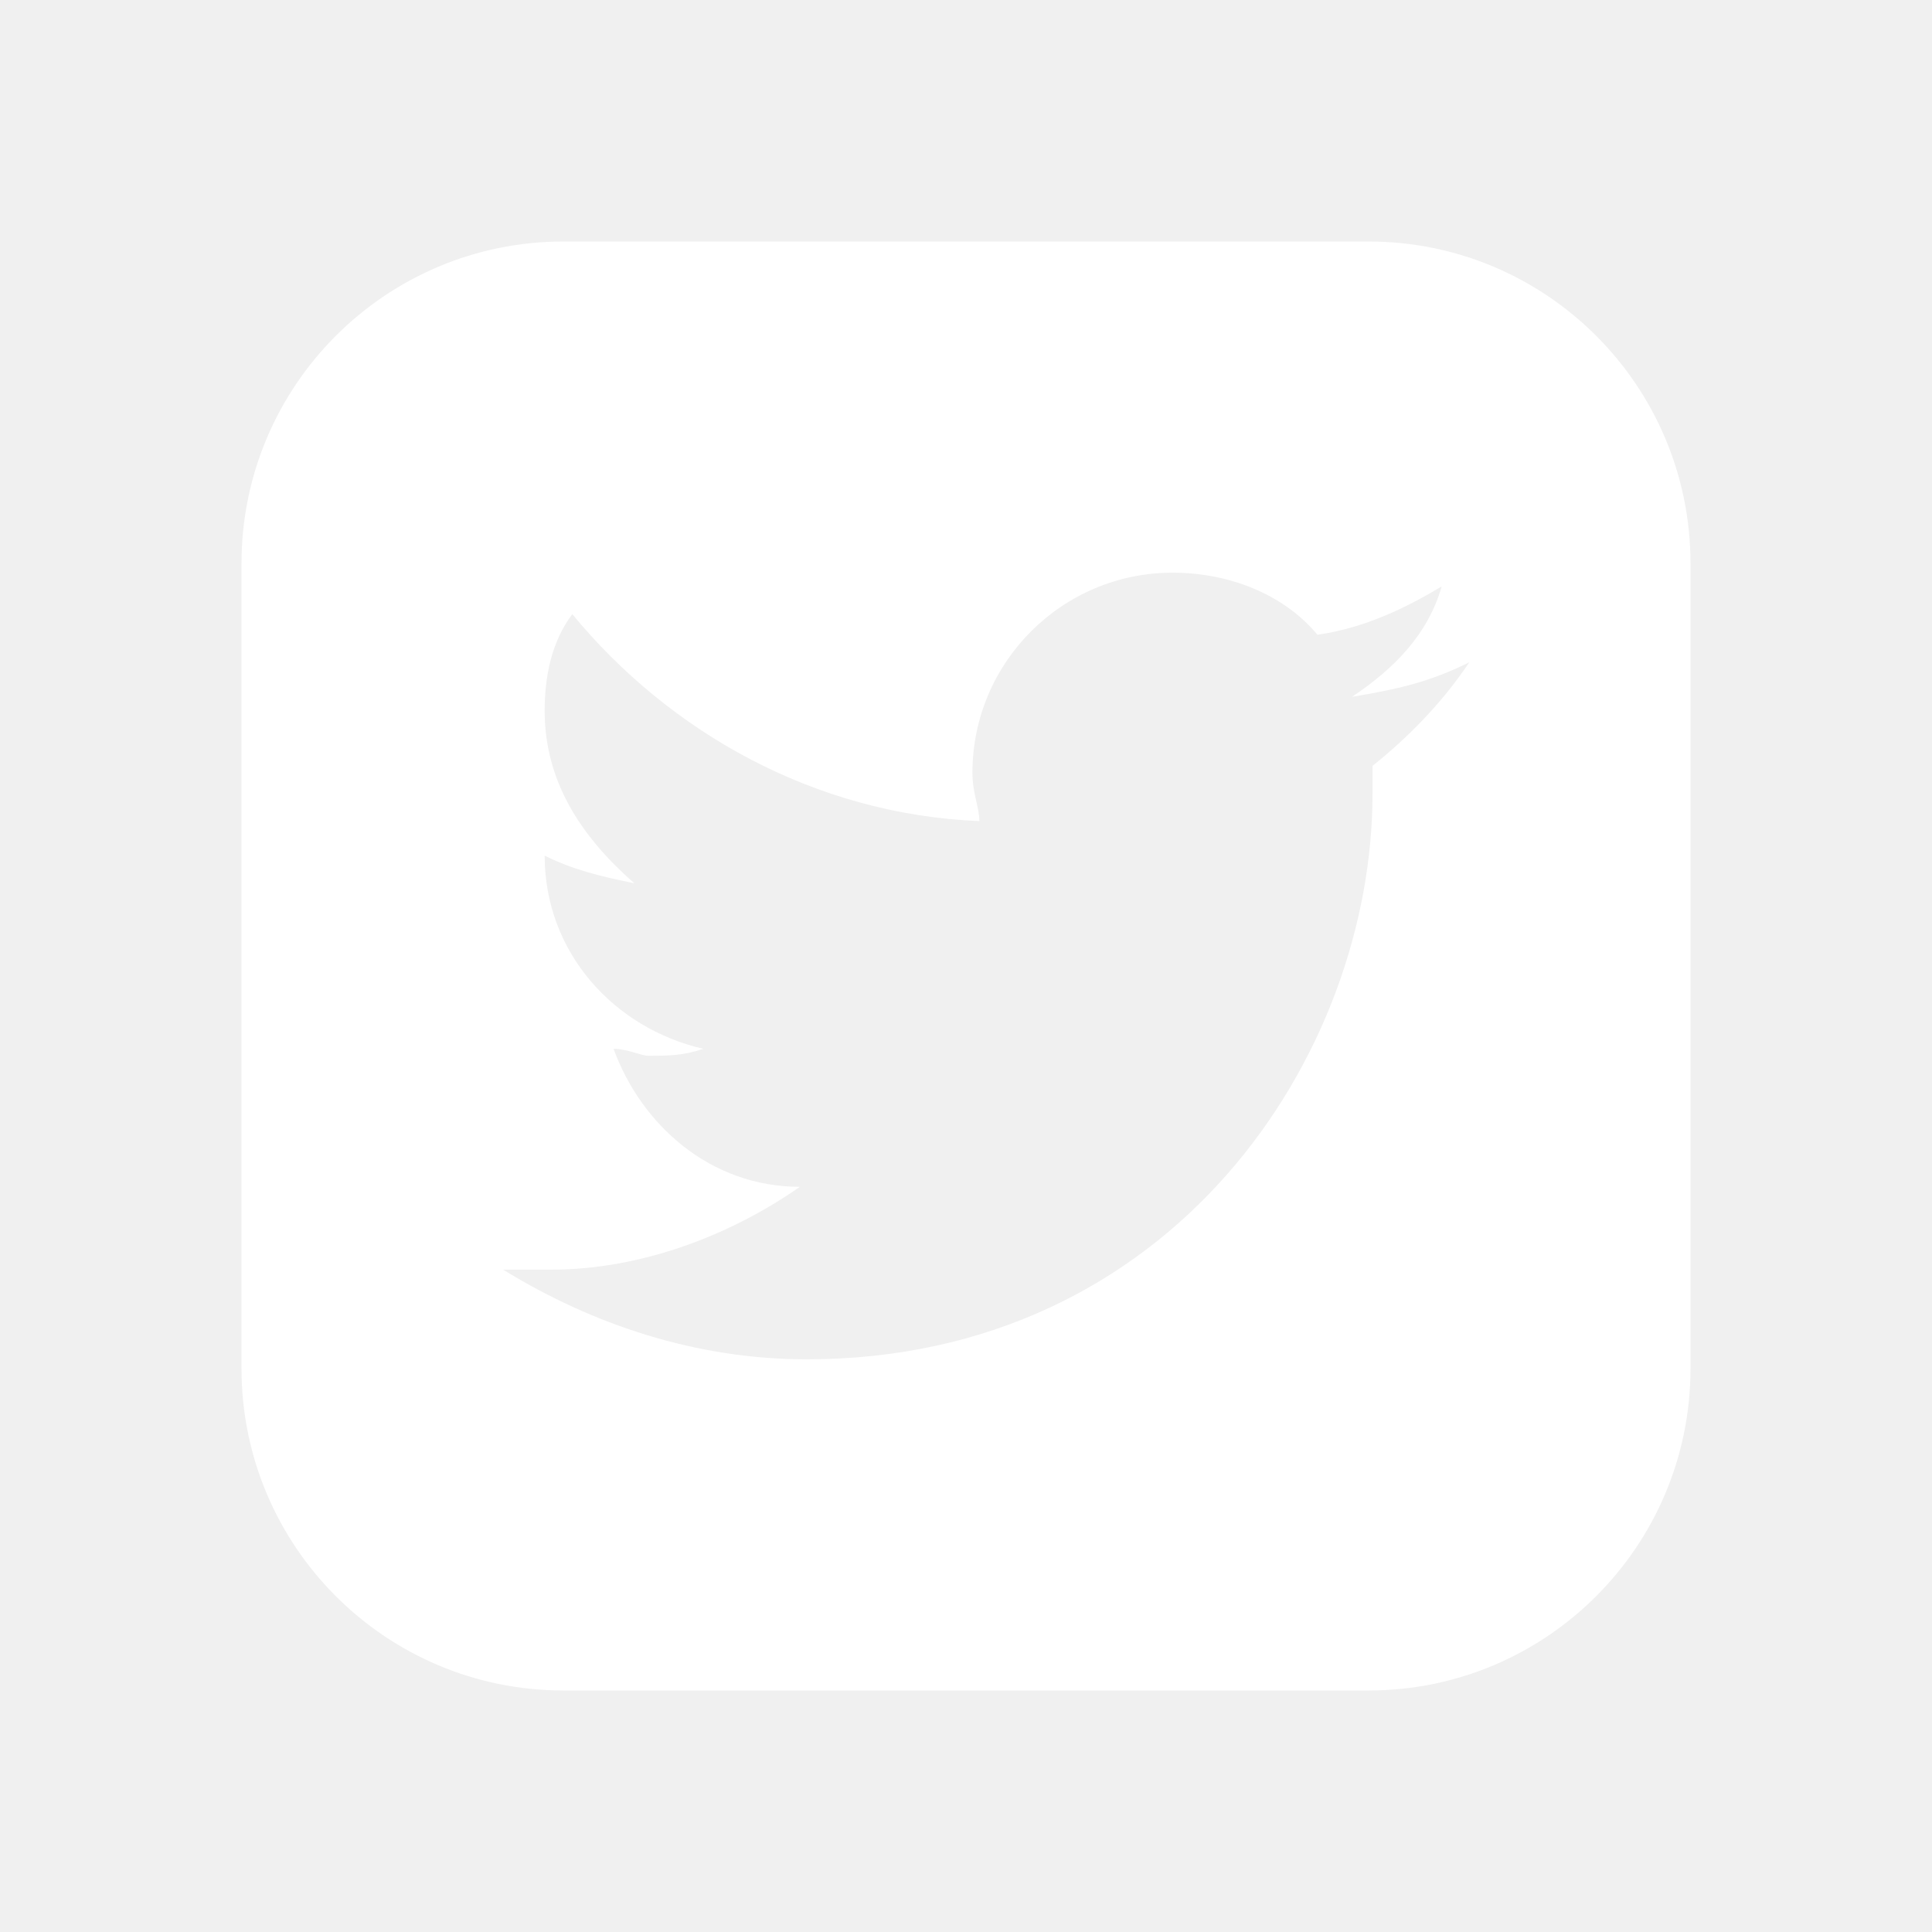
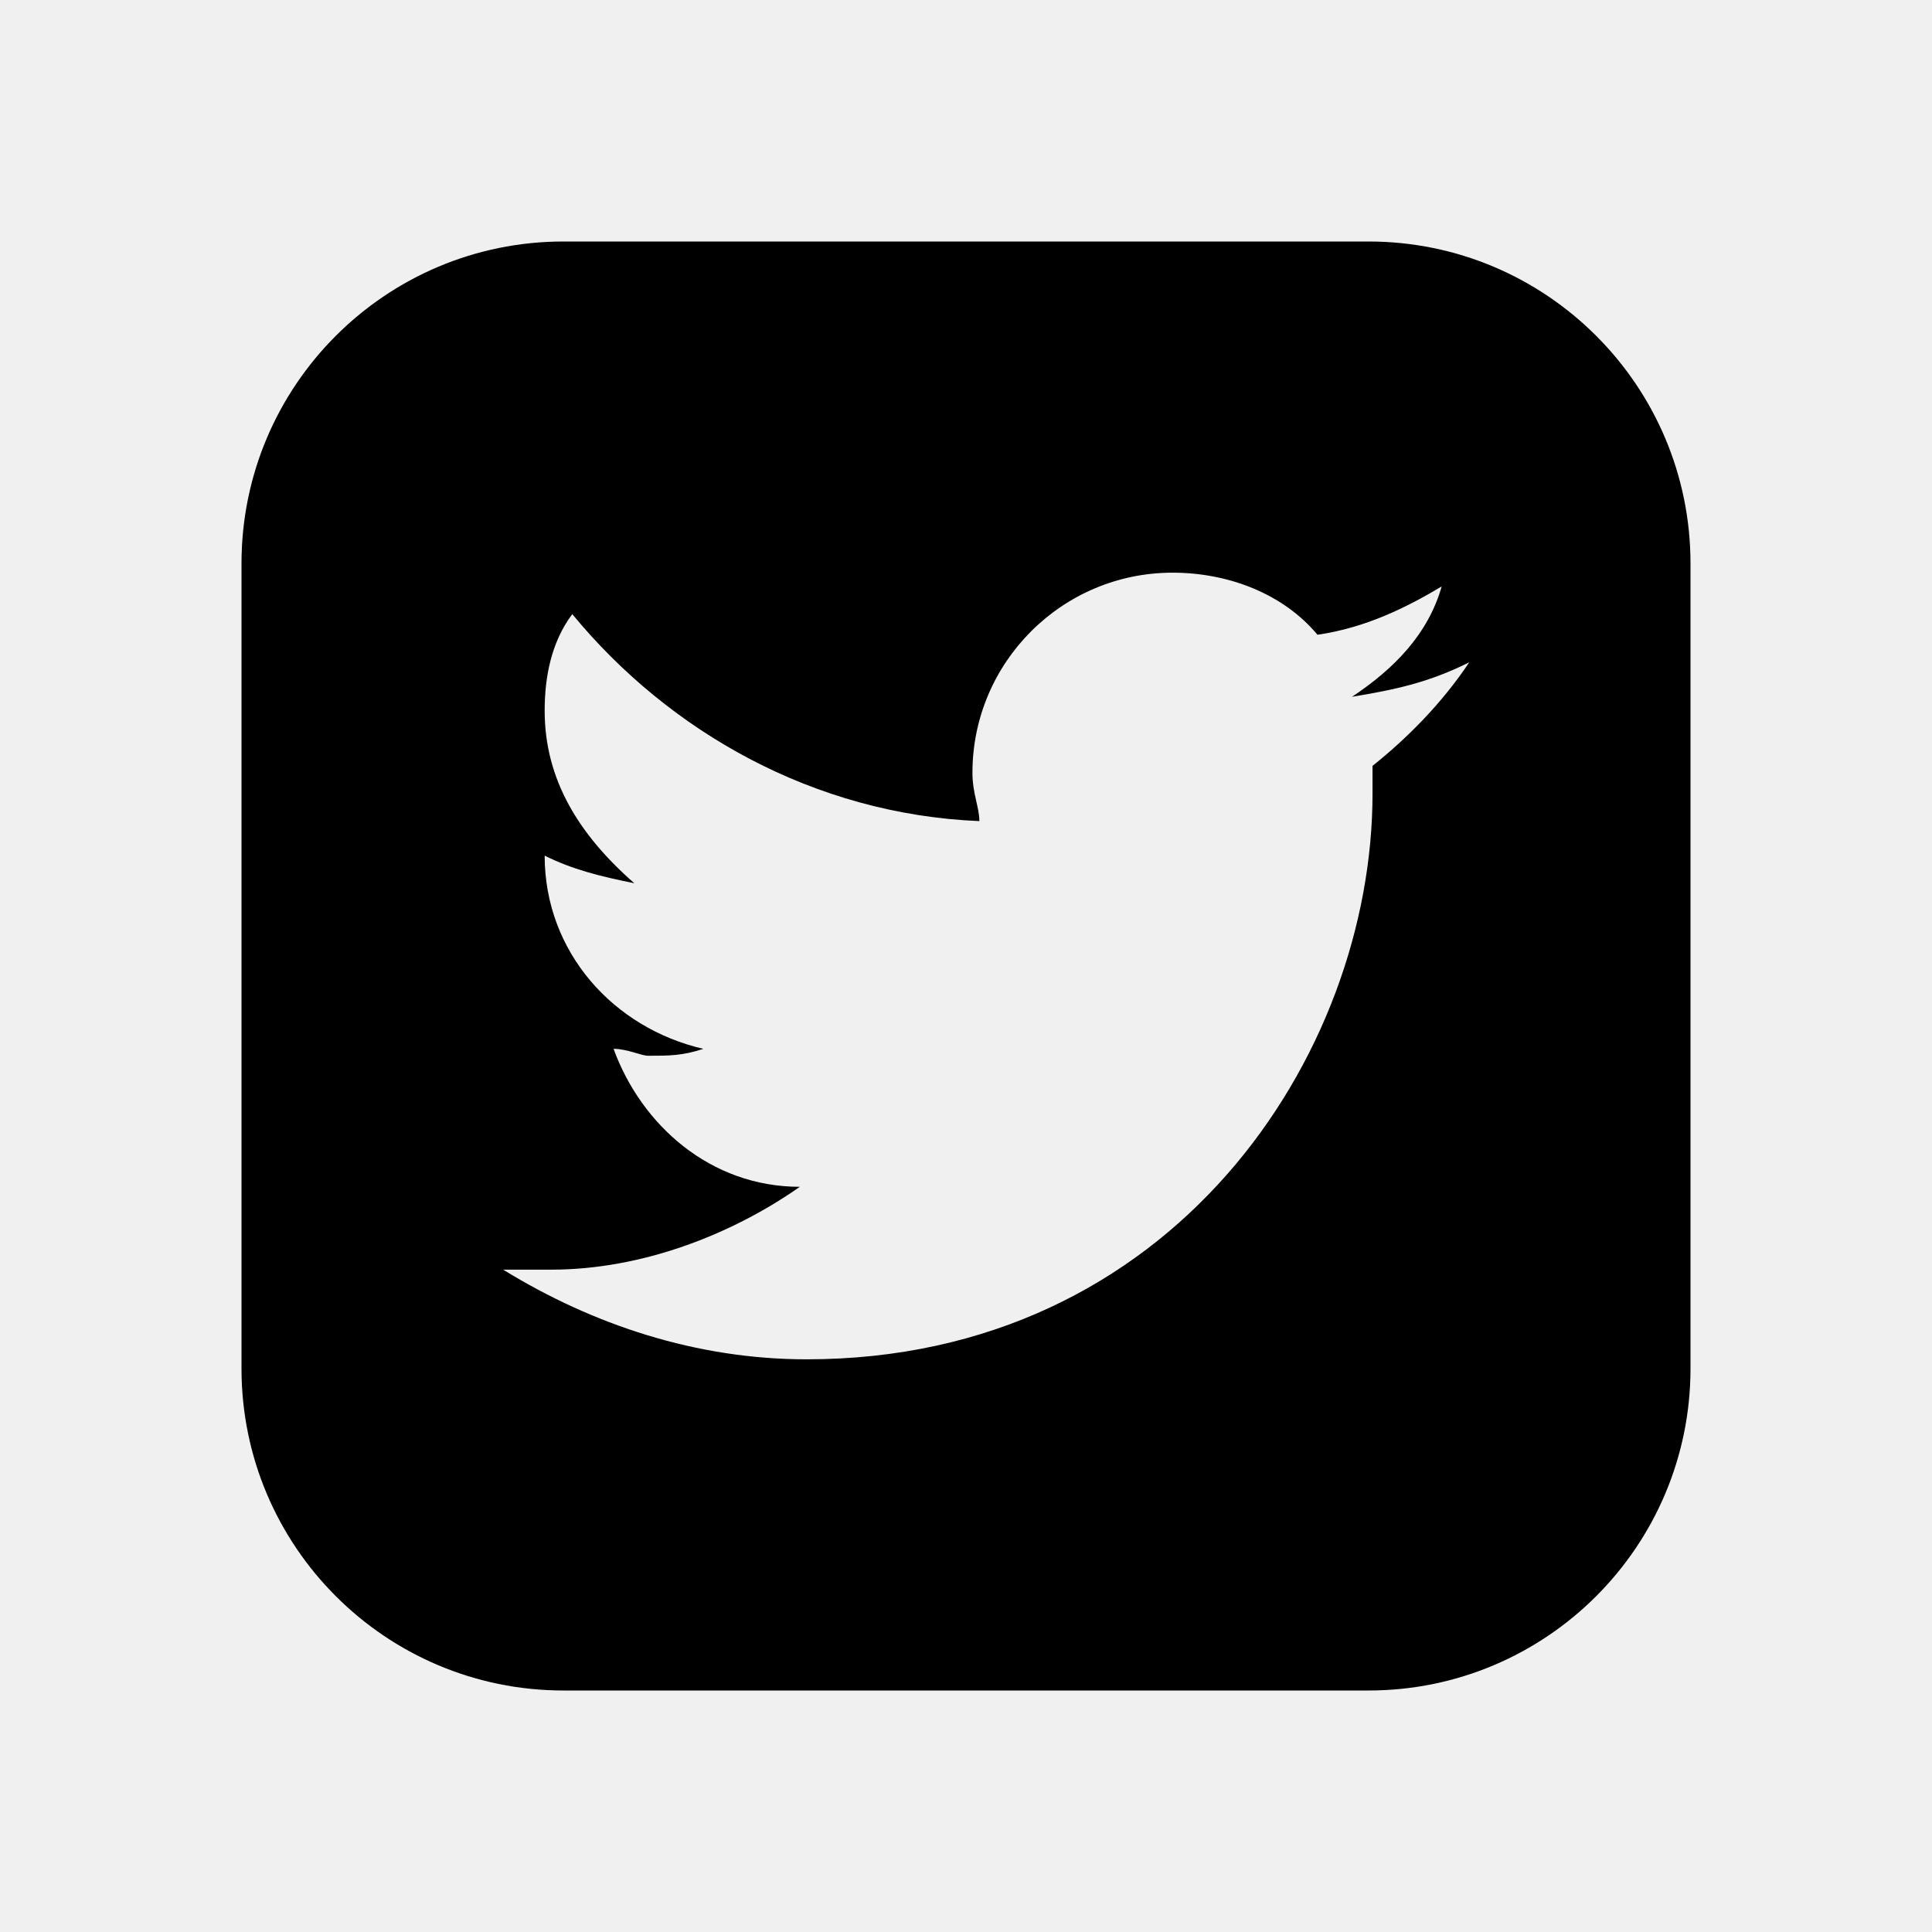
- <svg xmlns="http://www.w3.org/2000/svg" width="24" height="24" viewBox="0 0 24 24" fill="none" style="background-color: black">
-   <path d="M17 3H7C4.791 3 3 4.791 3 7V17C3 19.209 4.791 21 7 21H17C19.209 21 21 19.209 21 17V7C21 4.791 19.209 3 17 3ZM17.05 9.514C17.05 9.6 17.05 9.685 17.05 9.857C17.05 13.114 14.564 16.886 10.021 16.886C8.65 16.886 7.364 16.457 6.25 15.772C6.421 15.772 6.679 15.772 6.85 15.772C7.964 15.772 9.079 15.343 9.936 14.743C8.822 14.743 7.965 13.972 7.622 13.029C7.793 13.029 7.965 13.115 8.051 13.115C8.308 13.115 8.48 13.115 8.737 13.029C7.623 12.772 6.766 11.829 6.766 10.629C7.109 10.8 7.452 10.886 7.88 10.972C7.194 10.372 6.766 9.686 6.766 8.829C6.766 8.4 6.852 7.972 7.109 7.629C8.309 9.086 10.109 10.115 12.166 10.2C12.166 10.029 12.08 9.857 12.08 9.6C12.08 8.229 13.194 7.114 14.566 7.114C15.252 7.114 15.937 7.371 16.366 7.885C16.966 7.799 17.48 7.542 17.909 7.285C17.738 7.885 17.309 8.314 16.795 8.656C17.309 8.57 17.738 8.485 18.252 8.227C17.907 8.743 17.479 9.171 17.05 9.514Z" fill="white" />
+ <svg xmlns="http://www.w3.org/2000/svg" width="24" height="24" viewBox="0 0 24 24" fill="none">
+   <path d="M17 3H7C4.791 3 3 4.791 3 7V17C3 19.209 4.791 21 7 21H17C19.209 21 21 19.209 21 17V7C21 4.791 19.209 3 17 3ZM17.05 9.514C17.05 9.6 17.05 9.685 17.05 9.857C17.05 13.114 14.564 16.886 10.021 16.886C8.65 16.886 7.364 16.457 6.25 15.772C6.421 15.772 6.679 15.772 6.85 15.772C7.964 15.772 9.079 15.343 9.936 14.743C8.822 14.743 7.965 13.972 7.622 13.029C7.793 13.029 7.965 13.115 8.051 13.115C8.308 13.115 8.48 13.115 8.737 13.029C7.623 12.772 6.766 11.829 6.766 10.629C7.109 10.8 7.452 10.886 7.88 10.972C7.194 10.372 6.766 9.686 6.766 8.829C6.766 8.4 6.852 7.972 7.109 7.629C8.309 9.086 10.109 10.115 12.166 10.2C12.166 10.029 12.08 9.857 12.08 9.6C12.08 8.229 13.194 7.114 14.566 7.114C15.252 7.114 15.937 7.371 16.366 7.885C16.966 7.799 17.48 7.542 17.909 7.285C17.738 7.885 17.309 8.314 16.795 8.656C17.309 8.57 17.738 8.485 18.252 8.227C17.907 8.743 17.479 9.171 17.05 9.514Z" fill="black" />
</svg>
